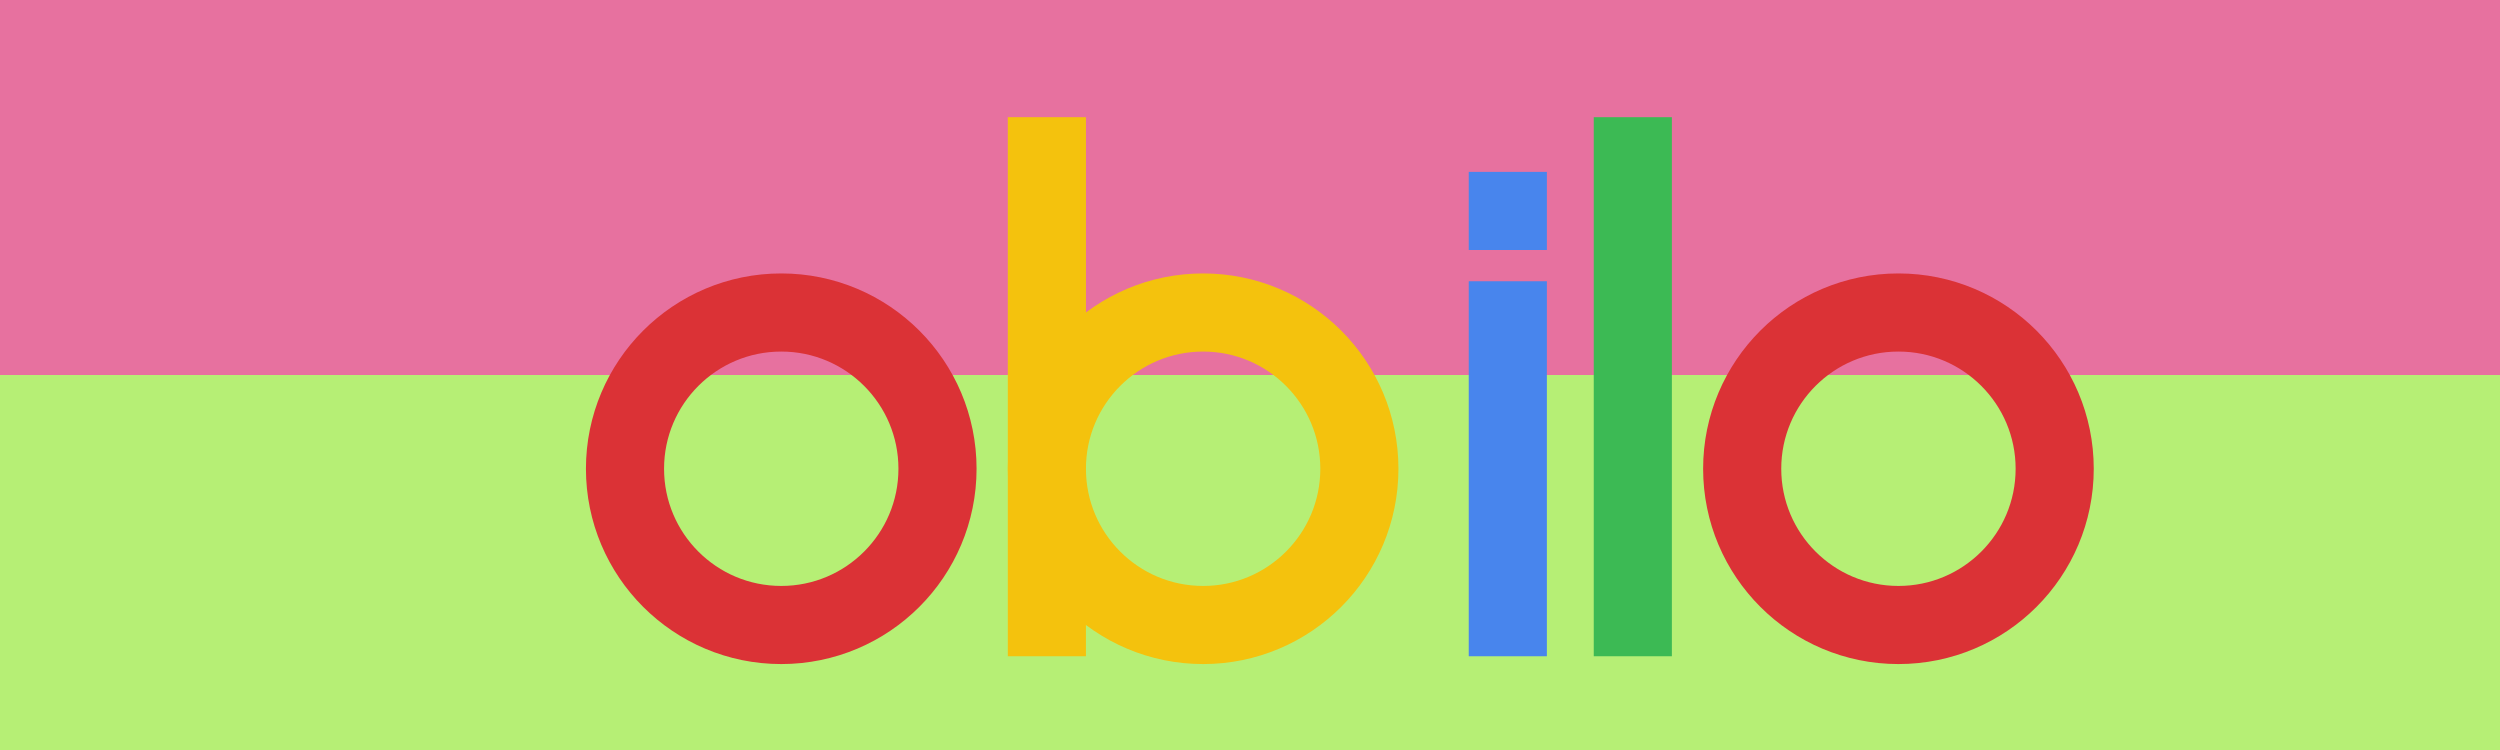
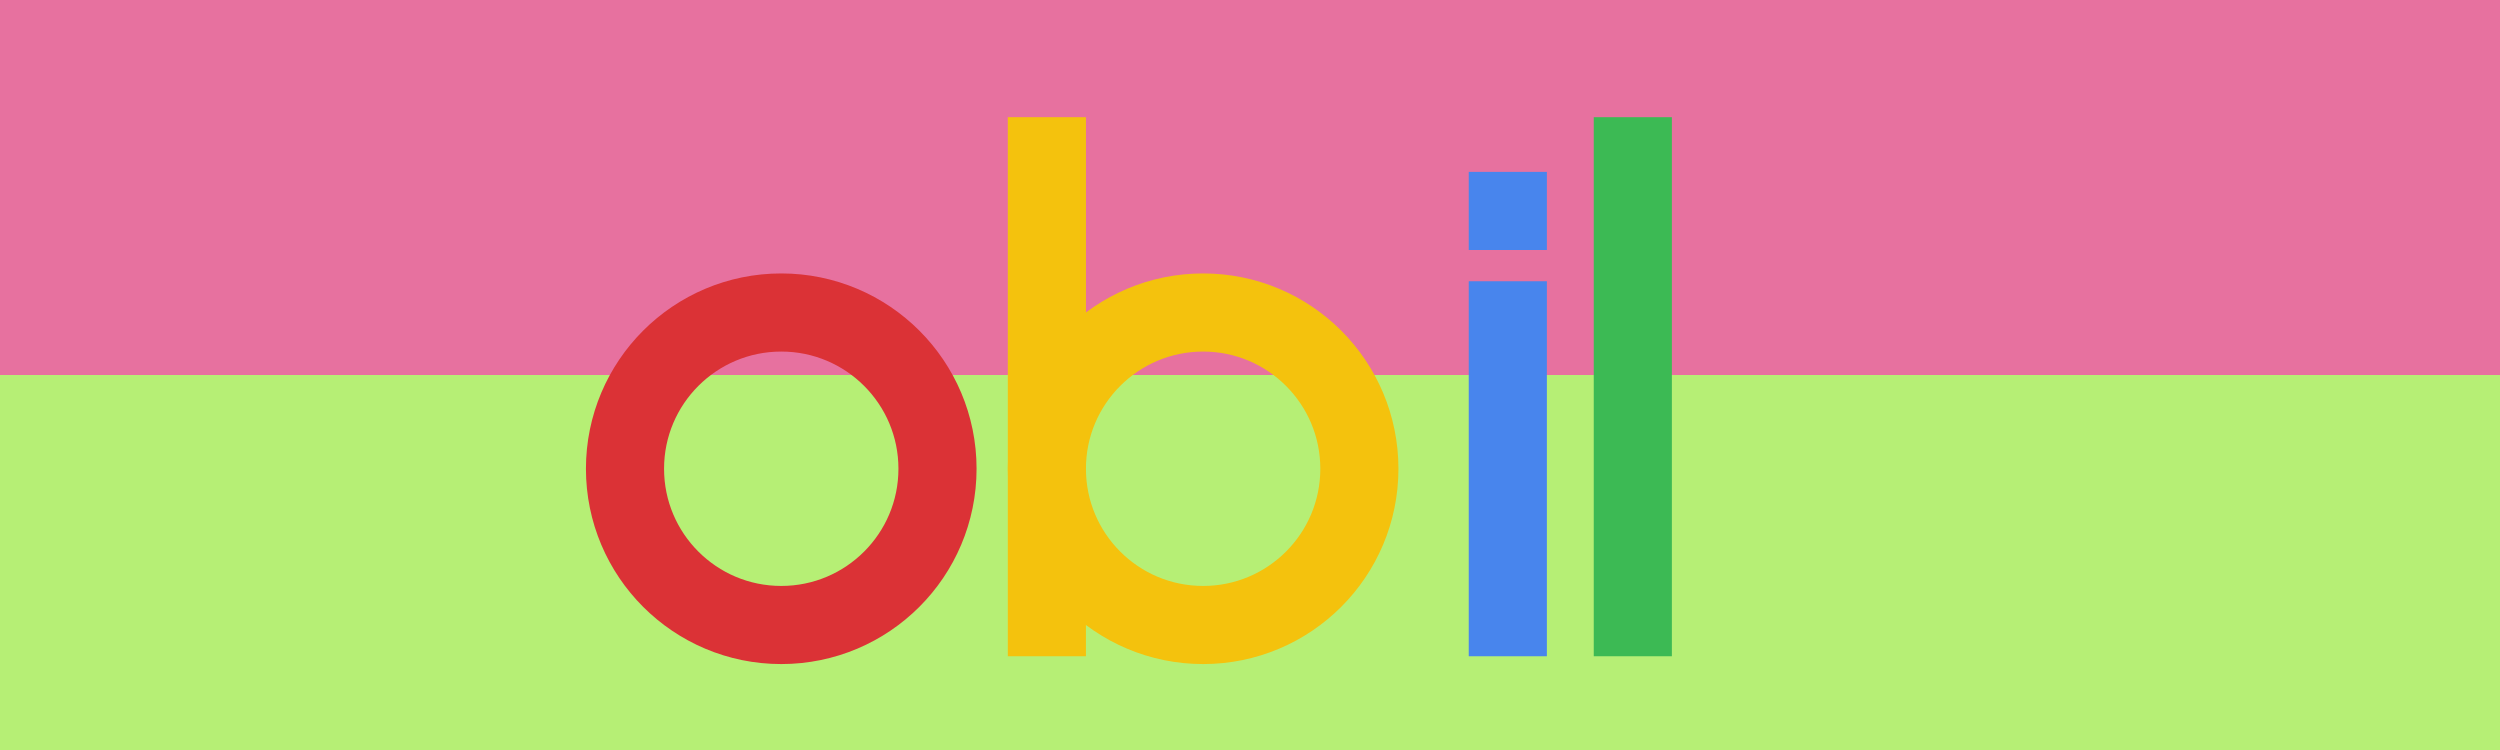
<svg xmlns="http://www.w3.org/2000/svg" width="1600" height="480" viewbox="0 0 1600 480">
  <defs>
- 	</defs>
+     <clipPath id="e">
+       <polygon points="1215 240 1340 240 1340 365 1090 365 1090 115 1340 115 z" />
+     </clipPath>
+   </defs>
  <rect x="0" y="0" width="1600" height="400" fill="#E7719F" />
  <rect x="0" y="240" width="1600" height="400" fill="#B6EF75" />
  <g transform="translate(0 60)">
    <circle cx="500" cy="240" r="100" fill="none" stroke="#DB3236" stroke-width="50" />
    <circle cx="770" cy="240" r="100" fill="none" stroke="#F4C20D" stroke-width="50" />
    <rect x="645" y="15" width="50" height="345" fill="#F4C20D" />
    <rect x="940" y="120" width="50" height="240" fill="#4885ED" />
    <rect x="940" y="50" width="50" height="50" fill="#4885ED" />
    <rect x="1020" y="15" width="50" height="345" fill="#3CBA54" />
-     <circle cx="1215" cy="240" r="100" fill="none" stroke="#DB3236" stroke-width="50" />
+     <circle cx="1215" cy="240" r="100" fill="none" stroke="#DB3236" stroke-width="50" clip-path="url(#e)" />
  </g>
</svg>
